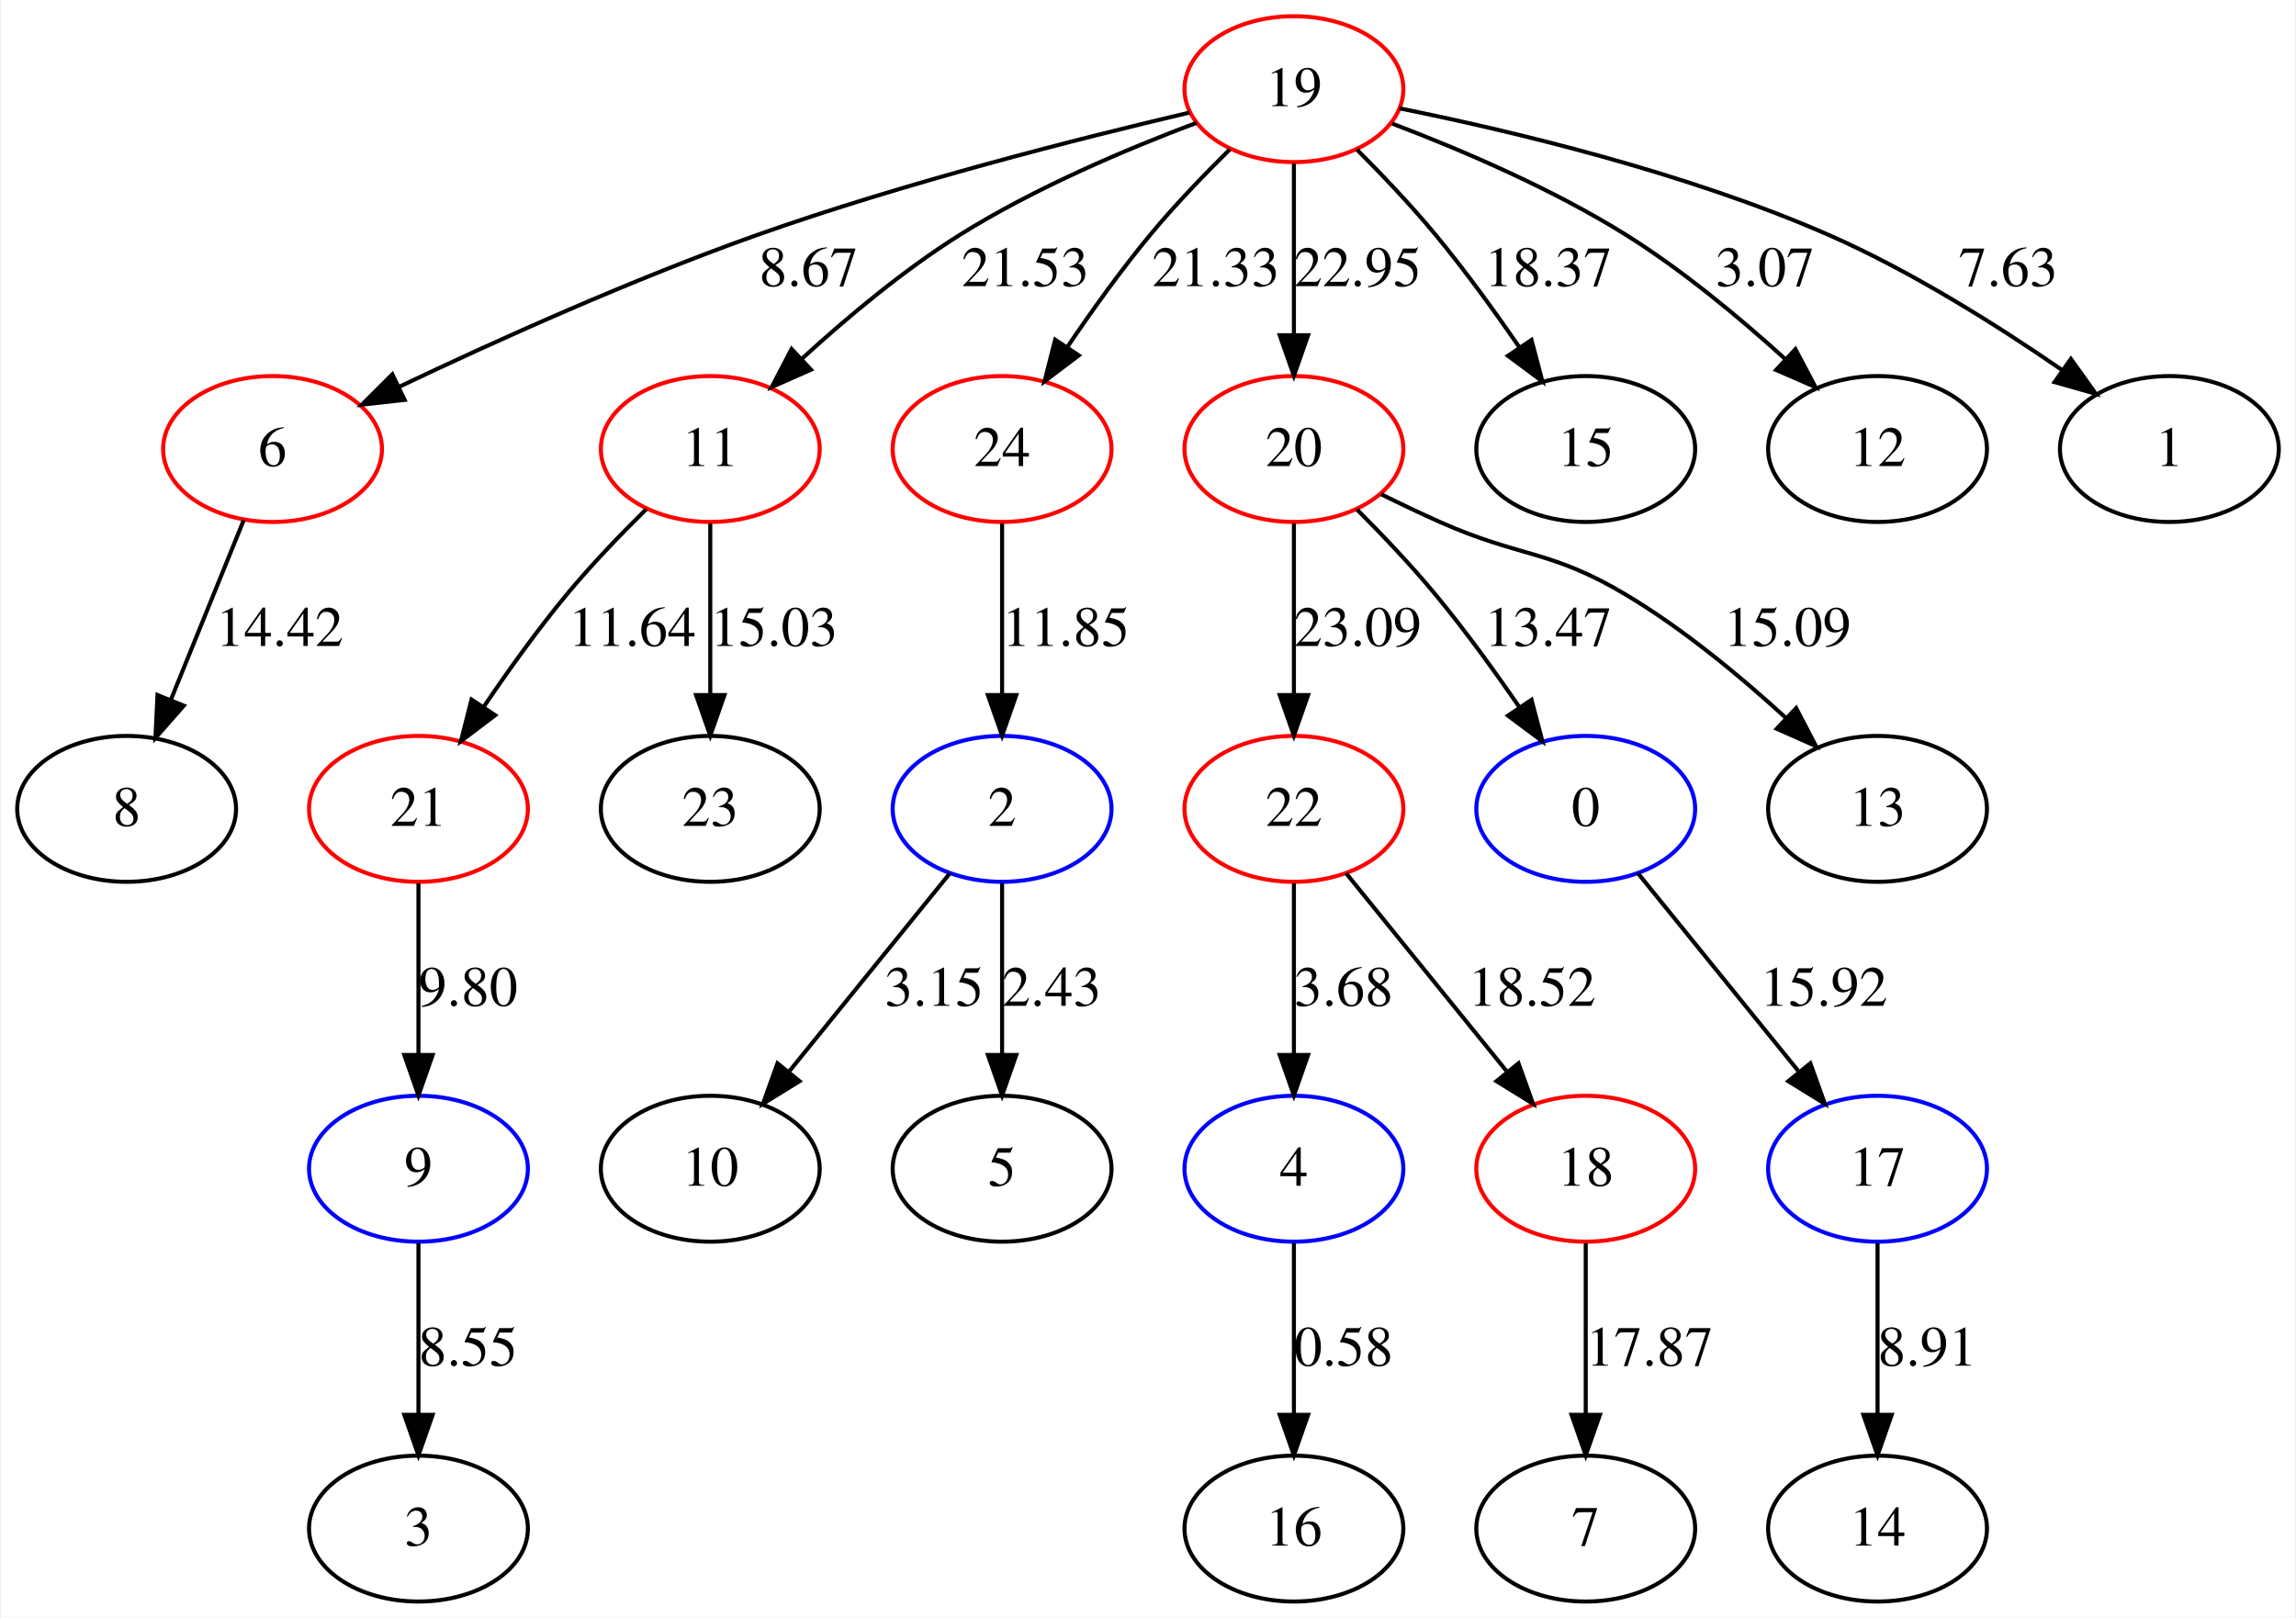
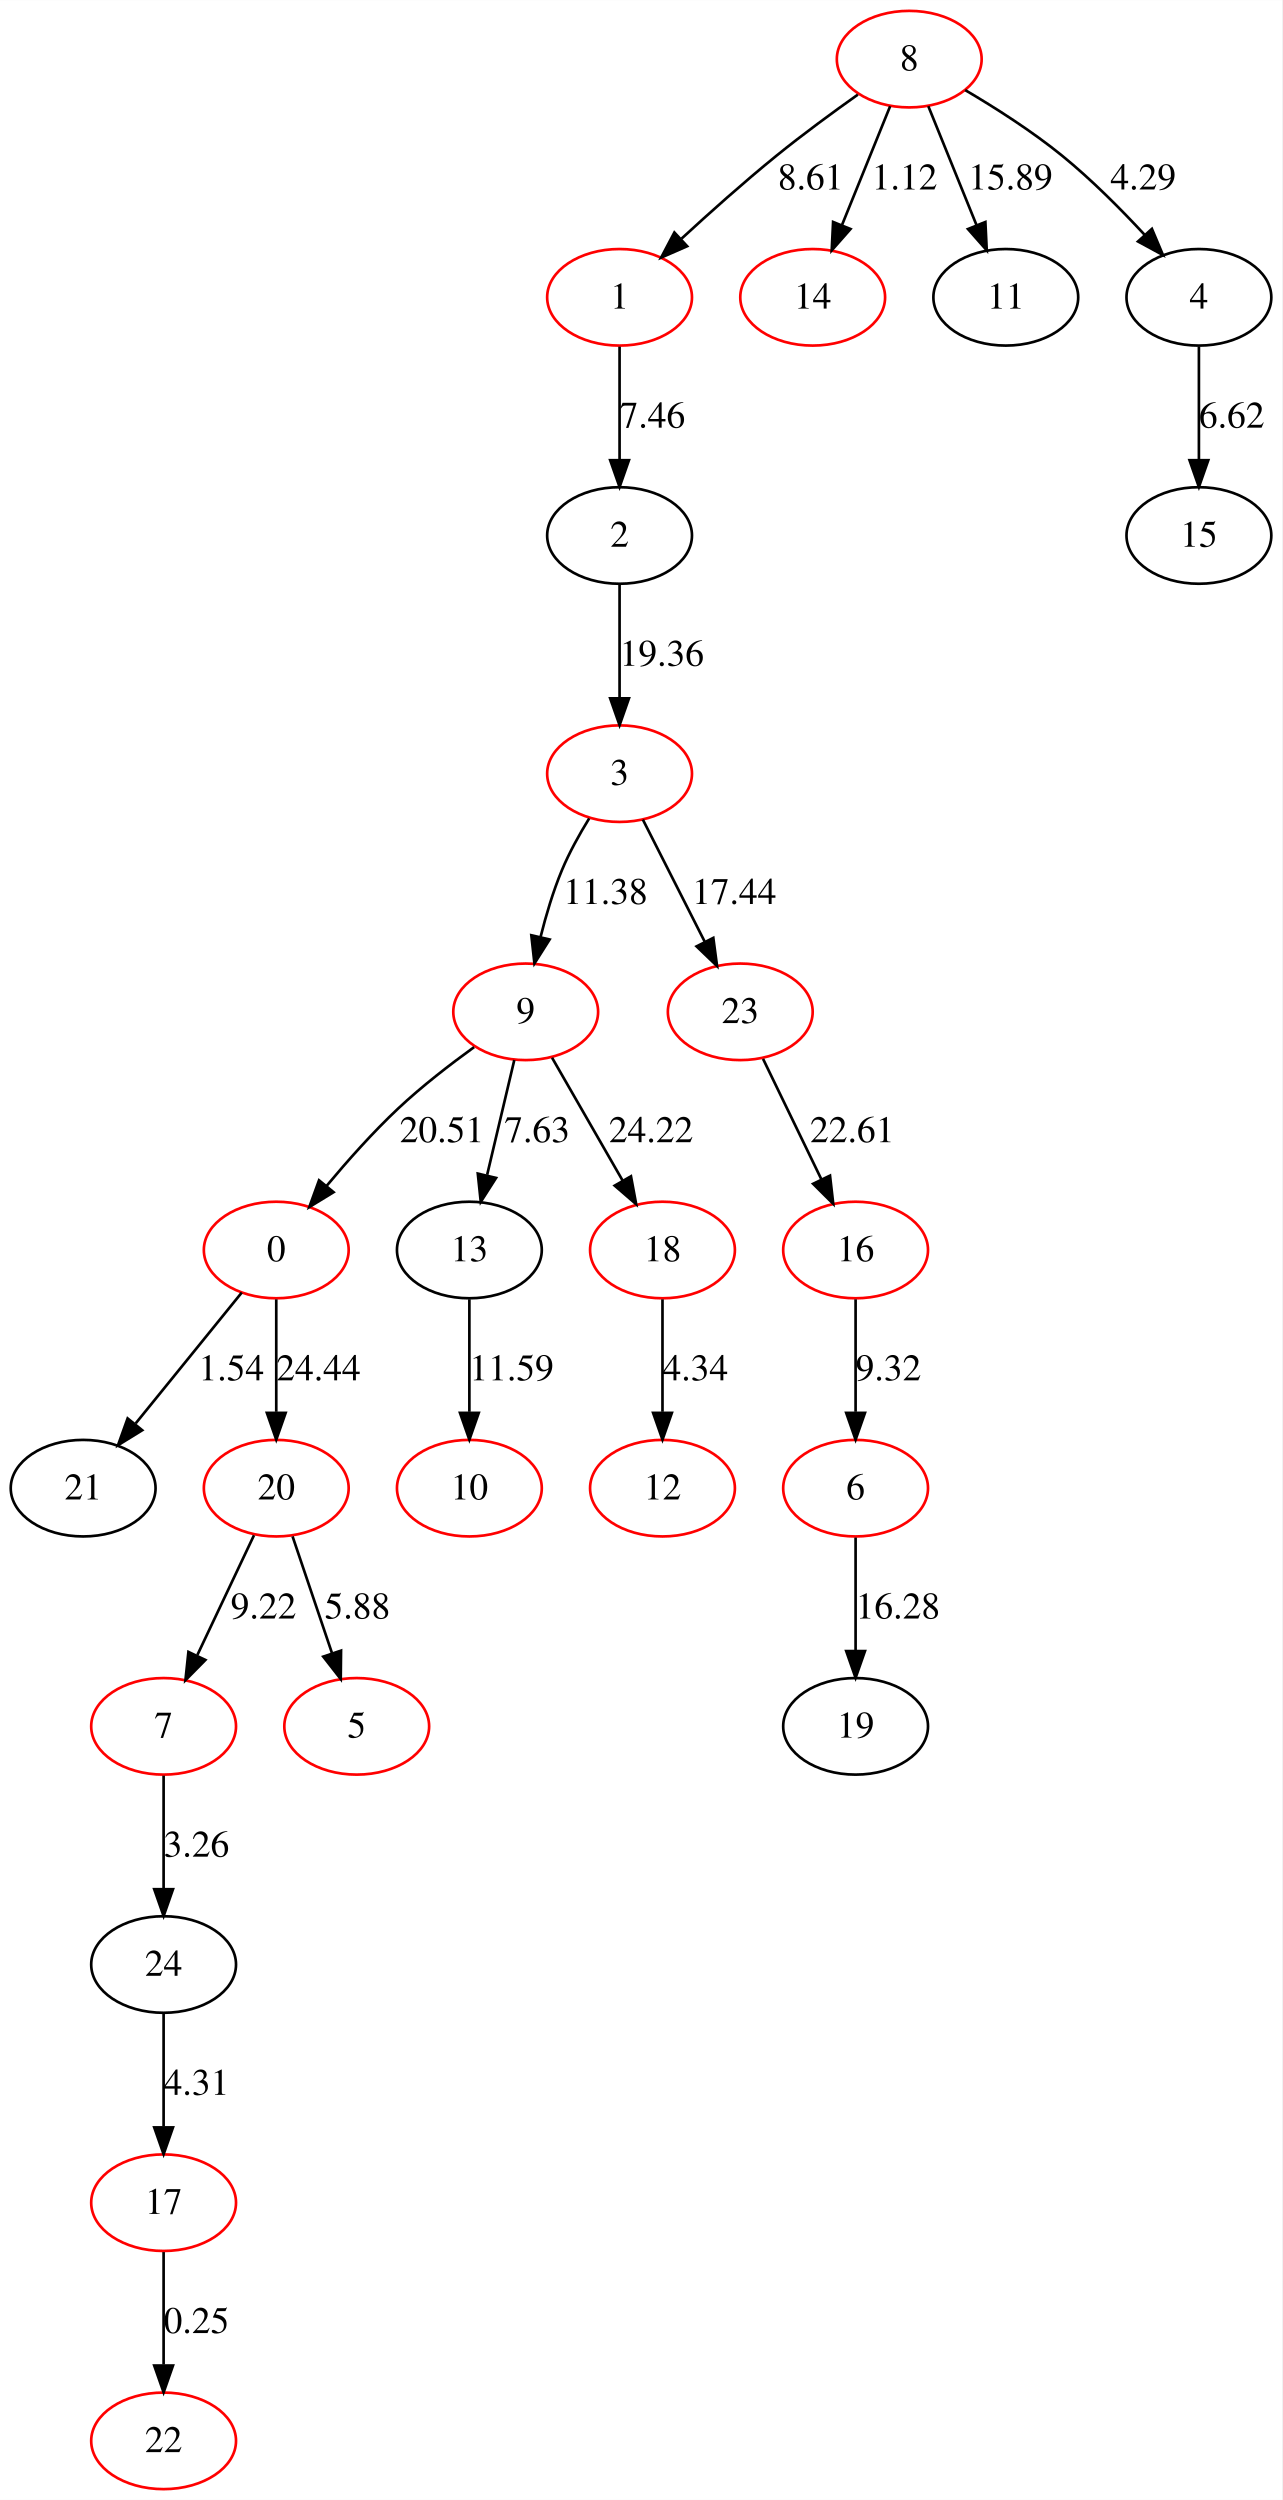
- <svg xmlns="http://www.w3.org/2000/svg" width="1920px" height="1353px" viewBox="0.00 0.00 566.00 399.20">
-   <g id="graph0" class="graph" transform="scale(1.0 1.0) rotate(0) translate(4 395.2)">
-     <polygon fill="#ffffff" stroke="transparent" points="-4,4 -4,-395.2 562,-395.2 562,4 -4,4" />
+ <svg xmlns="http://www.w3.org/2000/svg" width="1920px" height="3744px" viewBox="0.00 0.00 478.00 932.00">
+   <g id="graph0" class="graph" transform="scale(1.0 1.0) rotate(0) translate(4 928)">
+     <polygon fill="#ffffff" stroke="transparent" points="-4,4 -4,-928 474,-928 474,4 -4,4" />
    <g id="node1" class="node">
+       <ellipse fill="none" stroke="#ff0000" cx="335" cy="-906" rx="27" ry="18" />
+       <text text-anchor="middle" x="335" y="-901.8" font-family="Times,serif" font-size="14.00" fill="#000000">8</text>
+     </g>
+     <g id="node2" class="node">
+       <ellipse fill="none" stroke="#ff0000" cx="227" cy="-817.2" rx="27" ry="18" />
+       <text text-anchor="middle" x="227" y="-813" font-family="Times,serif" font-size="14.00" fill="#000000">1</text>
+     </g>
+     <g id="edge1" class="edge">
+       <path fill="none" stroke="#000000" d="M315.845,-892.781C306.516,-886.165 295.238,-877.899 285.5,-870 273.477,-860.247 260.653,-848.8 250.085,-839.062" />
+       <polygon fill="#000000" stroke="#000000" points="252.201,-836.251 242.494,-832.005 247.435,-841.378 252.201,-836.251" />
+       <text text-anchor="middle" x="298.25" y="-857.4" font-family="Times,serif" font-size="14.00" fill="#000000">8.61</text>
+     </g>
+     <g id="node22" class="node">
+       <ellipse fill="none" stroke="#ff0000" cx="299" cy="-817.2" rx="27" ry="18" />
+       <text text-anchor="middle" x="299" y="-813" font-family="Times,serif" font-size="14.00" fill="#000000">14</text>
+     </g>
+     <g id="edge2" class="edge">
+       <path fill="none" stroke="#000000" d="M327.888,-888.456C322.76,-875.807 315.743,-858.5 309.91,-844.111" />
+       <polygon fill="#000000" stroke="#000000" points="313.098,-842.66 306.098,-834.708 306.611,-845.29 313.098,-842.66" />
+       <text text-anchor="middle" x="333.25" y="-857.4" font-family="Times,serif" font-size="14.00" fill="#000000">1.12</text>
+     </g>
+     <g id="node23" class="node">
+       <ellipse fill="none" stroke="#000000" cx="371" cy="-817.2" rx="27" ry="18" />
+       <text text-anchor="middle" x="371" y="-813" font-family="Times,serif" font-size="14.00" fill="#000000">11</text>
+     </g>
+     <g id="edge3" class="edge">
+       <path fill="none" stroke="#000000" d="M342.112,-888.456C347.24,-875.807 354.257,-858.5 360.09,-844.111" />
+       <polygon fill="#000000" stroke="#000000" points="363.389,-845.29 363.902,-834.708 356.902,-842.66 363.389,-845.29" />
+       <text text-anchor="middle" x="372.75" y="-857.4" font-family="Times,serif" font-size="14.00" fill="#000000">15.89</text>
+     </g>
+     <g id="node24" class="node">
+       <ellipse fill="none" stroke="#000000" cx="443" cy="-817.2" rx="27" ry="18" />
+       <text text-anchor="middle" x="443" y="-813" font-family="Times,serif" font-size="14.00" fill="#000000">4</text>
+     </g>
+     <g id="edge4" class="edge">
+       <path fill="none" stroke="#000000" d="M355.856,-894.463C367.017,-887.893 380.743,-879.16 392,-870 402.92,-861.114 413.913,-850.066 422.881,-840.375" />
+       <polygon fill="#000000" stroke="#000000" points="425.478,-842.722 429.6,-832.962 420.291,-838.021 425.478,-842.722" />
+       <text text-anchor="middle" x="422.25" y="-857.4" font-family="Times,serif" font-size="14.00" fill="#000000">4.29</text>
+     </g>
+     <g id="node3" class="node">
+       <ellipse fill="none" stroke="#000000" cx="227" cy="-728.4" rx="27" ry="18" />
+       <text text-anchor="middle" x="227" y="-724.2" font-family="Times,serif" font-size="14.00" fill="#000000">2</text>
+     </g>
+     <g id="edge5" class="edge">
+       <path fill="none" stroke="#000000" d="M227,-798.801C227,-786.695 227,-770.608 227,-756.867" />
+       <polygon fill="#000000" stroke="#000000" points="230.5,-756.472 227,-746.472 223.5,-756.472 230.5,-756.472" />
+       <text text-anchor="middle" x="239.25" y="-768.6" font-family="Times,serif" font-size="14.00" fill="#000000">7.46</text>
+     </g>
+     <g id="node4" class="node">
+       <ellipse fill="none" stroke="#ff0000" cx="227" cy="-639.6" rx="27" ry="18" />
+       <text text-anchor="middle" x="227" y="-635.4" font-family="Times,serif" font-size="14.00" fill="#000000">3</text>
+     </g>
+     <g id="edge6" class="edge">
+       <path fill="none" stroke="#000000" d="M227,-710.001C227,-697.895 227,-681.808 227,-668.067" />
+       <polygon fill="#000000" stroke="#000000" points="230.5,-667.672 227,-657.672 223.5,-667.672 230.5,-667.672" />
+       <text text-anchor="middle" x="242.75" y="-679.8" font-family="Times,serif" font-size="14.00" fill="#000000">19.36</text>
+     </g>
+     <g id="node5" class="node">
+       <ellipse fill="none" stroke="#ff0000" cx="192" cy="-550.8" rx="27" ry="18" />
+       <text text-anchor="middle" x="192" y="-546.6" font-family="Times,serif" font-size="14.00" fill="#000000">9</text>
+     </g>
+     <g id="edge7" class="edge">
+       <path fill="none" stroke="#000000" d="M215.672,-622.915C212.034,-617.006 208.241,-610.187 205.5,-603.6 202.228,-595.738 199.589,-586.878 197.541,-578.694" />
+       <polygon fill="#000000" stroke="#000000" points="200.92,-577.771 195.26,-568.814 194.099,-579.345 200.92,-577.771" />
+       <text text-anchor="middle" x="221.75" y="-591" font-family="Times,serif" font-size="14.00" fill="#000000">11.38</text>
+     </g>
+     <g id="node18" class="node">
+       <ellipse fill="none" stroke="#ff0000" cx="272" cy="-550.8" rx="27" ry="18" />
+       <text text-anchor="middle" x="272" y="-546.6" font-family="Times,serif" font-size="14.00" fill="#000000">23</text>
+     </g>
+     <g id="edge8" class="edge">
+       <path fill="none" stroke="#000000" d="M235.677,-622.479C242.213,-609.58 251.291,-591.665 258.736,-576.973" />
+       <polygon fill="#000000" stroke="#000000" points="261.952,-578.371 263.35,-567.869 255.708,-575.207 261.952,-578.371" />
+       <text text-anchor="middle" x="269.75" y="-591" font-family="Times,serif" font-size="14.00" fill="#000000">17.44</text>
+     </g>
+     <g id="node6" class="node">
+       <ellipse fill="none" stroke="#ff0000" cx="99" cy="-462" rx="27" ry="18" />
+       <text text-anchor="middle" x="99" y="-457.8" font-family="Times,serif" font-size="14.00" fill="#000000">0</text>
+     </g>
+     <g id="edge9" class="edge">
+       <path fill="none" stroke="#000000" d="M172.77,-537.649C163.822,-531.179 153.249,-523.017 144.5,-514.8 135.085,-505.958 125.612,-495.311 117.765,-485.901" />
+       <polygon fill="#000000" stroke="#000000" points="120.368,-483.555 111.331,-478.026 114.948,-487.984 120.368,-483.555" />
+       <text text-anchor="middle" x="160.75" y="-502.2" font-family="Times,serif" font-size="14.00" fill="#000000">20.51</text>
+     </g>
+     <g id="node14" class="node">
+       <ellipse fill="none" stroke="#000000" cx="171" cy="-462" rx="27" ry="18" />
+       <text text-anchor="middle" x="171" y="-457.8" font-family="Times,serif" font-size="14.00" fill="#000000">13</text>
+     </g>
+     <g id="edge10" class="edge">
+       <path fill="none" stroke="#000000" d="M187.75,-532.83C184.847,-520.553 180.941,-504.037 177.632,-490.042" />
+       <polygon fill="#000000" stroke="#000000" points="180.951,-488.869 175.243,-479.943 174.139,-490.48 180.951,-488.869" />
+       <text text-anchor="middle" x="196.25" y="-502.2" font-family="Times,serif" font-size="14.00" fill="#000000">7.63</text>
+     </g>
+     <g id="node16" class="node">
+       <ellipse fill="none" stroke="#ff0000" cx="243" cy="-462" rx="27" ry="18" />
+       <text text-anchor="middle" x="243" y="-457.8" font-family="Times,serif" font-size="14.00" fill="#000000">18</text>
+     </g>
+     <g id="edge11" class="edge">
+       <path fill="none" stroke="#000000" d="M201.833,-533.678C209.312,-520.657 219.726,-502.524 228.209,-487.755" />
+       <polygon fill="#000000" stroke="#000000" points="231.252,-489.484 233.197,-479.069 225.181,-485.998 231.252,-489.484" />
+       <text text-anchor="middle" x="238.75" y="-502.2" font-family="Times,serif" font-size="14.00" fill="#000000">24.22</text>
+     </g>
+     <g id="node7" class="node">
+       <ellipse fill="none" stroke="#000000" cx="27" cy="-373.2" rx="27" ry="18" />
+       <text text-anchor="middle" x="27" y="-369" font-family="Times,serif" font-size="14.00" fill="#000000">21</text>
+     </g>
+     <g id="edge12" class="edge">
+       <path fill="none" stroke="#000000" d="M86.128,-446.124C75.138,-432.571 59.163,-412.867 46.587,-397.357" />
+       <polygon fill="#000000" stroke="#000000" points="49.02,-394.801 40.004,-389.238 43.583,-399.209 49.02,-394.801" />
+       <text text-anchor="middle" x="82.25" y="-413.4" font-family="Times,serif" font-size="14.00" fill="#000000">1.54</text>
+     </g>
+     <g id="node8" class="node">
+       <ellipse fill="none" stroke="#ff0000" cx="99" cy="-373.2" rx="27" ry="18" />
+       <text text-anchor="middle" x="99" y="-369" font-family="Times,serif" font-size="14.00" fill="#000000">20</text>
+     </g>
+     <g id="edge13" class="edge">
+       <path fill="none" stroke="#000000" d="M99,-443.601C99,-431.495 99,-415.408 99,-401.667" />
+       <polygon fill="#000000" stroke="#000000" points="102.5,-401.272 99,-391.272 95.5,-401.272 102.5,-401.272" />
+       <text text-anchor="middle" x="114.75" y="-413.4" font-family="Times,serif" font-size="14.00" fill="#000000">24.44</text>
+     </g>
+     <g id="node9" class="node">
+       <ellipse fill="none" stroke="#ff0000" cx="57" cy="-284.4" rx="27" ry="18" />
+       <text text-anchor="middle" x="57" y="-280.2" font-family="Times,serif" font-size="14.00" fill="#000000">7</text>
+     </g>
+     <g id="edge14" class="edge">
+       <path fill="none" stroke="#000000" d="M90.702,-355.656C84.681,-342.925 76.427,-325.475 69.596,-311.031" />
+       <polygon fill="#000000" stroke="#000000" points="72.577,-309.149 65.138,-301.605 66.249,-312.142 72.577,-309.149" />
+       <text text-anchor="middle" x="94.25" y="-324.6" font-family="Times,serif" font-size="14.00" fill="#000000">9.22</text>
+     </g>
+     <g id="node13" class="node">
+       <ellipse fill="none" stroke="#ff0000" cx="129" cy="-284.4" rx="27" ry="18" />
+       <text text-anchor="middle" x="129" y="-280.2" font-family="Times,serif" font-size="14.00" fill="#000000">5</text>
+     </g>
+     <g id="edge15" class="edge">
+       <path fill="none" stroke="#000000" d="M105.071,-355.23C109.287,-342.751 114.982,-325.893 119.759,-311.754" />
+       <polygon fill="#000000" stroke="#000000" points="123.156,-312.634 123.04,-302.04 116.524,-310.394 123.156,-312.634" />
+       <text text-anchor="middle" x="129.25" y="-324.6" font-family="Times,serif" font-size="14.00" fill="#000000">5.88</text>
+     </g>
+     <g id="node10" class="node">
+       <ellipse fill="none" stroke="#000000" cx="57" cy="-195.6" rx="27" ry="18" />
+       <text text-anchor="middle" x="57" y="-191.4" font-family="Times,serif" font-size="14.00" fill="#000000">24</text>
+     </g>
+     <g id="edge16" class="edge">
+       <path fill="none" stroke="#000000" d="M57,-266.001C57,-253.895 57,-237.808 57,-224.067" />
+       <polygon fill="#000000" stroke="#000000" points="60.5,-223.672 57,-213.672 53.5,-223.672 60.5,-223.672" />
+       <text text-anchor="middle" x="69.25" y="-235.8" font-family="Times,serif" font-size="14.00" fill="#000000">3.26</text>
+     </g>
+     <g id="node11" class="node">
+       <ellipse fill="none" stroke="#ff0000" cx="57" cy="-106.8" rx="27" ry="18" />
+       <text text-anchor="middle" x="57" y="-102.6" font-family="Times,serif" font-size="14.00" fill="#000000">17</text>
+     </g>
+     <g id="edge17" class="edge">
+       <path fill="none" stroke="#000000" d="M57,-177.201C57,-165.095 57,-149.008 57,-135.267" />
+       <polygon fill="#000000" stroke="#000000" points="60.5,-134.872 57,-124.872 53.5,-134.872 60.5,-134.872" />
+       <text text-anchor="middle" x="69.25" y="-147" font-family="Times,serif" font-size="14.00" fill="#000000">4.31</text>
+     </g>
+     <g id="node12" class="node">
+       <ellipse fill="none" stroke="#ff0000" cx="57" cy="-18" rx="27" ry="18" />
+       <text text-anchor="middle" x="57" y="-13.8" font-family="Times,serif" font-size="14.00" fill="#000000">22</text>
+     </g>
+     <g id="edge18" class="edge">
+       <path fill="none" stroke="#000000" d="M57,-88.401C57,-76.295 57,-60.208 57,-46.467" />
+       <polygon fill="#000000" stroke="#000000" points="60.5,-46.072 57,-36.072 53.5,-46.072 60.5,-46.072" />
+       <text text-anchor="middle" x="69.25" y="-58.2" font-family="Times,serif" font-size="14.00" fill="#000000">0.25</text>
+     </g>
+     <g id="node15" class="node">
+       <ellipse fill="none" stroke="#ff0000" cx="171" cy="-373.2" rx="27" ry="18" />
+       <text text-anchor="middle" x="171" y="-369" font-family="Times,serif" font-size="14.00" fill="#000000">10</text>
+     </g>
+     <g id="edge19" class="edge">
+       <path fill="none" stroke="#000000" d="M171,-443.601C171,-431.495 171,-415.408 171,-401.667" />
+       <polygon fill="#000000" stroke="#000000" points="174.5,-401.272 171,-391.272 167.5,-401.272 174.5,-401.272" />
+       <text text-anchor="middle" x="186.75" y="-413.4" font-family="Times,serif" font-size="14.00" fill="#000000">11.59</text>
+     </g>
+     <g id="node17" class="node">
+       <ellipse fill="none" stroke="#ff0000" cx="243" cy="-373.2" rx="27" ry="18" />
+       <text text-anchor="middle" x="243" y="-369" font-family="Times,serif" font-size="14.00" fill="#000000">12</text>
+     </g>
+     <g id="edge20" class="edge">
+       <path fill="none" stroke="#000000" d="M243,-443.601C243,-431.495 243,-415.408 243,-401.667" />
+       <polygon fill="#000000" stroke="#000000" points="246.5,-401.272 243,-391.272 239.5,-401.272 246.5,-401.272" />
+       <text text-anchor="middle" x="255.25" y="-413.4" font-family="Times,serif" font-size="14.00" fill="#000000">4.34</text>
+     </g>
+     <g id="node19" class="node">
+       <ellipse fill="none" stroke="#ff0000" cx="315" cy="-462" rx="27" ry="18" />
+       <text text-anchor="middle" x="315" y="-457.8" font-family="Times,serif" font-size="14.00" fill="#000000">16</text>
+     </g>
+     <g id="edge21" class="edge">
+       <path fill="none" stroke="#000000" d="M280.495,-533.256C286.719,-520.403 295.273,-502.739 302.306,-488.215" />
+       <polygon fill="#000000" stroke="#000000" points="305.46,-489.731 306.668,-479.205 299.16,-486.68 305.46,-489.731" />
+       <text text-anchor="middle" x="313.75" y="-502.2" font-family="Times,serif" font-size="14.00" fill="#000000">22.61</text>
+     </g>
+     <g id="node20" class="node">
      <ellipse fill="none" stroke="#ff0000" cx="315" cy="-373.2" rx="27" ry="18" />
-       <text text-anchor="middle" x="315" y="-369" font-family="Times,serif" font-size="14.00" fill="#000000">19</text>
-     </g>
-     <g id="node2" class="node">
-       <ellipse fill="none" stroke="#ff0000" cx="63" cy="-284.4" rx="27" ry="18" />
-       <text text-anchor="middle" x="63" y="-280.2" font-family="Times,serif" font-size="14.00" fill="#000000">6</text>
-     </g>
-     <g id="edge2" class="edge">
-       <path fill="none" stroke="#000000" d="M289.248,-367.422C262.289,-361.092 218.897,-350.103 182.5,-337.2 151.874,-326.343 118.101,-311.102 94.296,-299.784" />
-       <polygon fill="#000000" stroke="#000000" points="95.588,-296.522 85.058,-295.351 92.559,-302.833 95.588,-296.522" />
-       <text text-anchor="middle" x="195.25" y="-324.6" font-family="Times,serif" font-size="14.00" fill="#000000">8.67</text>
-     </g>
-     <g id="node3" class="node">
-       <ellipse fill="none" stroke="#ff0000" cx="171" cy="-284.4" rx="27" ry="18" />
-       <text text-anchor="middle" x="171" y="-280.2" font-family="Times,serif" font-size="14.00" fill="#000000">11</text>
-     </g>
-     <g id="edge4" class="edge">
-       <path fill="none" stroke="#000000" d="M290.948,-364.887C273.967,-358.506 251.031,-348.829 232.5,-337.2 218.688,-328.532 204.78,-316.894 193.692,-306.749" />
-       <polygon fill="#000000" stroke="#000000" points="195.849,-303.974 186.159,-299.69 191.063,-309.082 195.849,-303.974" />
-       <text text-anchor="middle" x="248.75" y="-324.6" font-family="Times,serif" font-size="14.00" fill="#000000">21.53</text>
-     </g>
-     <g id="node6" class="node">
-       <ellipse fill="none" stroke="#ff0000" cx="243" cy="-284.4" rx="27" ry="18" />
-       <text text-anchor="middle" x="243" y="-280.2" font-family="Times,serif" font-size="14.00" fill="#000000">24</text>
-     </g>
-     <g id="edge5" class="edge">
-       <path fill="none" stroke="#000000" d="M299.186,-358.337C292.809,-352.05 285.546,-344.502 279.5,-337.2 272.357,-328.574 265.197,-318.584 259.135,-309.629" />
-       <polygon fill="#000000" stroke="#000000" points="261.925,-307.505 253.479,-301.109 256.093,-311.376 261.925,-307.505" />
-       <text text-anchor="middle" x="295.75" y="-324.6" font-family="Times,serif" font-size="14.00" fill="#000000">21.33</text>
-     </g>
-     <g id="node8" class="node">
-       <ellipse fill="none" stroke="#ff0000" cx="315" cy="-284.4" rx="27" ry="18" />
-       <text text-anchor="middle" x="315" y="-280.2" font-family="Times,serif" font-size="14.00" fill="#000000">20</text>
-     </g>
-     <g id="edge7" class="edge">
+       <text text-anchor="middle" x="315" y="-369" font-family="Times,serif" font-size="14.00" fill="#000000">6</text>
+     </g>
+     <g id="edge22" class="edge">
+       <path fill="none" stroke="#000000" d="M315,-443.601C315,-431.495 315,-415.408 315,-401.667" />
+       <polygon fill="#000000" stroke="#000000" points="318.5,-401.272 315,-391.272 311.5,-401.272 318.5,-401.272" />
+       <text text-anchor="middle" x="327.25" y="-413.4" font-family="Times,serif" font-size="14.00" fill="#000000">9.32</text>
+     </g>
+     <g id="node21" class="node">
+       <ellipse fill="none" stroke="#000000" cx="315" cy="-284.4" rx="27" ry="18" />
+       <text text-anchor="middle" x="315" y="-280.2" font-family="Times,serif" font-size="14.00" fill="#000000">19</text>
+     </g>
+     <g id="edge23" class="edge">
      <path fill="none" stroke="#000000" d="M315,-354.801C315,-342.695 315,-326.608 315,-312.867" />
      <polygon fill="#000000" stroke="#000000" points="318.5,-312.472 315,-302.472 311.5,-312.472 318.5,-312.472" />
-       <text text-anchor="middle" x="330.75" y="-324.6" font-family="Times,serif" font-size="14.00" fill="#000000">22.95</text>
-     </g>
-     <g id="node14" class="node">
-       <ellipse fill="none" stroke="#000000" cx="387" cy="-284.4" rx="27" ry="18" />
-       <text text-anchor="middle" x="387" y="-280.2" font-family="Times,serif" font-size="14.00" fill="#000000">15</text>
-     </g>
-     <g id="edge1" class="edge">
-       <path fill="none" stroke="#000000" d="M330.55,-358.288C336.831,-351.994 343.998,-344.453 350,-337.2 357.172,-328.533 364.415,-318.534 370.568,-309.584" />
-       <polygon fill="#000000" stroke="#000000" points="373.62,-311.318 376.315,-301.072 367.818,-307.401 373.62,-311.318" />
-       <text text-anchor="middle" x="377.75" y="-324.6" font-family="Times,serif" font-size="14.00" fill="#000000">18.37</text>
-     </g>
-     <g id="node15" class="node">
-       <ellipse fill="none" stroke="#000000" cx="459" cy="-284.4" rx="27" ry="18" />
-       <text text-anchor="middle" x="459" y="-280.2" font-family="Times,serif" font-size="14.00" fill="#000000">12</text>
-     </g>
-     <g id="edge3" class="edge">
-       <path fill="none" stroke="#000000" d="M339.251,-364.703C356.084,-358.299 378.685,-348.671 397,-337.2 410.884,-328.504 424.902,-316.863 436.088,-306.724" />
-       <polygon fill="#000000" stroke="#000000" points="438.74,-309.038 443.69,-299.67 433.979,-303.906 438.74,-309.038" />
-       <text text-anchor="middle" x="431.25" y="-324.6" font-family="Times,serif" font-size="14.00" fill="#000000">3.07</text>
-     </g>
-     <g id="node16" class="node">
-       <ellipse fill="none" stroke="#000000" cx="531" cy="-284.4" rx="27" ry="18" />
-       <text text-anchor="middle" x="531" y="-280.2" font-family="Times,serif" font-size="14.00" fill="#000000">1</text>
-     </g>
-     <g id="edge6" class="edge">
-       <path fill="none" stroke="#000000" d="M341.07,-368.46C368.265,-362.977 411.765,-352.67 447,-337.2 467.361,-328.261 488.547,-314.911 504.549,-303.871" />
-       <polygon fill="#000000" stroke="#000000" points="506.703,-306.635 512.867,-298.019 502.675,-300.911 506.703,-306.635" />
-       <text text-anchor="middle" x="491.25" y="-324.6" font-family="Times,serif" font-size="14.00" fill="#000000">7.63</text>
-     </g>
-     <g id="node17" class="node">
-       <ellipse fill="none" stroke="#000000" cx="27" cy="-195.6" rx="27" ry="18" />
-       <text text-anchor="middle" x="27" y="-191.4" font-family="Times,serif" font-size="14.00" fill="#000000">8</text>
-     </g>
-     <g id="edge8" class="edge">
-       <path fill="none" stroke="#000000" d="M55.888,-266.856C50.76,-254.207 43.743,-236.9 37.91,-222.511" />
-       <polygon fill="#000000" stroke="#000000" points="41.098,-221.06 34.098,-213.108 34.611,-223.69 41.098,-221.06" />
-       <text text-anchor="middle" x="64.75" y="-235.8" font-family="Times,serif" font-size="14.00" fill="#000000">14.42</text>
-     </g>
-     <g id="node4" class="node">
-       <ellipse fill="none" stroke="#ff0000" cx="99" cy="-195.6" rx="27" ry="18" />
-       <text text-anchor="middle" x="99" y="-191.4" font-family="Times,serif" font-size="14.00" fill="#000000">21</text>
-     </g>
-     <g id="edge10" class="edge">
-       <path fill="none" stroke="#000000" d="M155.186,-269.537C148.809,-263.25 141.546,-255.702 135.5,-248.4 128.357,-239.774 121.197,-229.784 115.135,-220.829" />
-       <polygon fill="#000000" stroke="#000000" points="117.925,-218.705 109.479,-212.309 112.093,-222.576 117.925,-218.705" />
-       <text text-anchor="middle" x="151.75" y="-235.8" font-family="Times,serif" font-size="14.00" fill="#000000">11.64</text>
-     </g>
-     <g id="node18" class="node">
-       <ellipse fill="none" stroke="#000000" cx="171" cy="-195.6" rx="27" ry="18" />
-       <text text-anchor="middle" x="171" y="-191.4" font-family="Times,serif" font-size="14.00" fill="#000000">23</text>
-     </g>
-     <g id="edge9" class="edge">
-       <path fill="none" stroke="#000000" d="M171,-266.001C171,-253.895 171,-237.808 171,-224.067" />
-       <polygon fill="#000000" stroke="#000000" points="174.5,-223.672 171,-213.672 167.5,-223.672 174.5,-223.672" />
-       <text text-anchor="middle" x="186.75" y="-235.8" font-family="Times,serif" font-size="14.00" fill="#000000">15.03</text>
-     </g>
-     <g id="node5" class="node">
-       <ellipse fill="none" stroke="#0000ff" cx="99" cy="-106.8" rx="27" ry="18" />
-       <text text-anchor="middle" x="99" y="-102.6" font-family="Times,serif" font-size="14.00" fill="#000000">9</text>
-     </g>
-     <g id="edge11" class="edge">
-       <path fill="none" stroke="#000000" d="M99,-177.201C99,-165.095 99,-149.008 99,-135.267" />
-       <polygon fill="#000000" stroke="#000000" points="102.5,-134.872 99,-124.872 95.5,-134.872 102.5,-134.872" />
-       <text text-anchor="middle" x="111.25" y="-147" font-family="Times,serif" font-size="14.00" fill="#000000">9.80</text>
-     </g>
-     <g id="node19" class="node">
-       <ellipse fill="none" stroke="#000000" cx="99" cy="-18" rx="27" ry="18" />
-       <text text-anchor="middle" x="99" y="-13.8" font-family="Times,serif" font-size="14.00" fill="#000000">3</text>
-     </g>
-     <g id="edge12" class="edge">
-       <path fill="none" stroke="#000000" d="M99,-88.401C99,-76.295 99,-60.208 99,-46.467" />
-       <polygon fill="#000000" stroke="#000000" points="102.5,-46.072 99,-36.072 95.5,-46.072 102.5,-46.072" />
-       <text text-anchor="middle" x="111.25" y="-58.2" font-family="Times,serif" font-size="14.00" fill="#000000">8.55</text>
-     </g>
-     <g id="node7" class="node">
-       <ellipse fill="none" stroke="#0000ff" cx="243" cy="-195.6" rx="27" ry="18" />
-       <text text-anchor="middle" x="243" y="-191.4" font-family="Times,serif" font-size="14.00" fill="#000000">2</text>
-     </g>
-     <g id="edge13" class="edge">
-       <path fill="none" stroke="#000000" d="M243,-266.001C243,-253.895 243,-237.808 243,-224.067" />
-       <polygon fill="#000000" stroke="#000000" points="246.5,-223.672 243,-213.672 239.5,-223.672 246.5,-223.672" />
-       <text text-anchor="middle" x="258.75" y="-235.8" font-family="Times,serif" font-size="14.00" fill="#000000">11.85</text>
-     </g>
-     <g id="node20" class="node">
-       <ellipse fill="none" stroke="#000000" cx="171" cy="-106.8" rx="27" ry="18" />
-       <text text-anchor="middle" x="171" y="-102.6" font-family="Times,serif" font-size="14.00" fill="#000000">10</text>
-     </g>
-     <g id="edge14" class="edge">
-       <path fill="none" stroke="#000000" d="M230.128,-179.724C219.138,-166.171 203.163,-146.467 190.587,-130.957" />
-       <polygon fill="#000000" stroke="#000000" points="193.02,-128.401 184.004,-122.838 187.583,-132.81 193.02,-128.401" />
-       <text text-anchor="middle" x="226.25" y="-147" font-family="Times,serif" font-size="14.00" fill="#000000">3.15</text>
-     </g>
-     <g id="node21" class="node">
-       <ellipse fill="none" stroke="#000000" cx="243" cy="-106.8" rx="27" ry="18" />
-       <text text-anchor="middle" x="243" y="-102.6" font-family="Times,serif" font-size="14.00" fill="#000000">5</text>
-     </g>
-     <g id="edge15" class="edge">
-       <path fill="none" stroke="#000000" d="M243,-177.201C243,-165.095 243,-149.008 243,-135.267" />
-       <polygon fill="#000000" stroke="#000000" points="246.5,-134.872 243,-124.872 239.5,-134.872 246.5,-134.872" />
-       <text text-anchor="middle" x="255.25" y="-147" font-family="Times,serif" font-size="14.00" fill="#000000">2.43</text>
-     </g>
-     <g id="node9" class="node">
-       <ellipse fill="none" stroke="#ff0000" cx="315" cy="-195.6" rx="27" ry="18" />
-       <text text-anchor="middle" x="315" y="-191.4" font-family="Times,serif" font-size="14.00" fill="#000000">22</text>
-     </g>
-     <g id="edge16" class="edge">
-       <path fill="none" stroke="#000000" d="M315,-266.001C315,-253.895 315,-237.808 315,-224.067" />
-       <polygon fill="#000000" stroke="#000000" points="318.5,-223.672 315,-213.672 311.5,-223.672 318.5,-223.672" />
-       <text text-anchor="middle" x="330.75" y="-235.8" font-family="Times,serif" font-size="14.00" fill="#000000">23.09</text>
-     </g>
-     <g id="node12" class="node">
-       <ellipse fill="none" stroke="#0000ff" cx="387" cy="-195.6" rx="27" ry="18" />
-       <text text-anchor="middle" x="387" y="-191.4" font-family="Times,serif" font-size="14.00" fill="#000000">0</text>
-     </g>
-     <g id="edge17" class="edge">
-       <path fill="none" stroke="#000000" d="M330.55,-269.488C336.831,-263.194 343.998,-255.653 350,-248.4 357.172,-239.733 364.415,-229.734 370.568,-220.784" />
-       <polygon fill="#000000" stroke="#000000" points="373.62,-222.518 376.315,-212.272 367.818,-218.601 373.62,-222.518" />
-       <text text-anchor="middle" x="377.75" y="-235.8" font-family="Times,serif" font-size="14.00" fill="#000000">13.47</text>
-     </g>
-     <g id="node22" class="node">
-       <ellipse fill="none" stroke="#000000" cx="459" cy="-195.6" rx="27" ry="18" />
-       <text text-anchor="middle" x="459" y="-191.4" font-family="Times,serif" font-size="14.00" fill="#000000">13</text>
-     </g>
-     <g id="edge18" class="edge">
-       <path fill="none" stroke="#000000" d="M336.55,-273.228C341.274,-270.891 346.275,-268.5 351,-266.4 371.061,-257.482 378.161,-259.672 397,-248.4 411.058,-239.988 425.092,-228.374 436.244,-218.179" />
-       <polygon fill="#000000" stroke="#000000" points="438.919,-220.469 443.814,-211.073 434.128,-215.366 438.919,-220.469" />
-       <text text-anchor="middle" x="436.75" y="-235.8" font-family="Times,serif" font-size="14.00" fill="#000000">15.09</text>
-     </g>
-     <g id="node10" class="node">
-       <ellipse fill="none" stroke="#0000ff" cx="315" cy="-106.8" rx="27" ry="18" />
-       <text text-anchor="middle" x="315" y="-102.6" font-family="Times,serif" font-size="14.00" fill="#000000">4</text>
-     </g>
-     <g id="edge19" class="edge">
-       <path fill="none" stroke="#000000" d="M315,-177.201C315,-165.095 315,-149.008 315,-135.267" />
-       <polygon fill="#000000" stroke="#000000" points="318.5,-134.872 315,-124.872 311.5,-134.872 318.5,-134.872" />
-       <text text-anchor="middle" x="327.25" y="-147" font-family="Times,serif" font-size="14.00" fill="#000000">3.68</text>
-     </g>
-     <g id="node11" class="node">
-       <ellipse fill="none" stroke="#ff0000" cx="387" cy="-106.8" rx="27" ry="18" />
-       <text text-anchor="middle" x="387" y="-102.6" font-family="Times,serif" font-size="14.00" fill="#000000">18</text>
-     </g>
-     <g id="edge20" class="edge">
-       <path fill="none" stroke="#000000" d="M327.872,-179.724C338.862,-166.171 354.837,-146.467 367.413,-130.957" />
-       <polygon fill="#000000" stroke="#000000" points="370.417,-132.81 373.997,-122.838 364.98,-128.401 370.417,-132.81" />
-       <text text-anchor="middle" x="373.75" y="-147" font-family="Times,serif" font-size="14.00" fill="#000000">18.52</text>
-     </g>
-     <g id="node23" class="node">
-       <ellipse fill="none" stroke="#000000" cx="315" cy="-18" rx="27" ry="18" />
-       <text text-anchor="middle" x="315" y="-13.8" font-family="Times,serif" font-size="14.00" fill="#000000">16</text>
-     </g>
-     <g id="edge21" class="edge">
-       <path fill="none" stroke="#000000" d="M315,-88.401C315,-76.295 315,-60.208 315,-46.467" />
-       <polygon fill="#000000" stroke="#000000" points="318.5,-46.072 315,-36.072 311.5,-46.072 318.5,-46.072" />
-       <text text-anchor="middle" x="327.25" y="-58.2" font-family="Times,serif" font-size="14.00" fill="#000000">0.58</text>
-     </g>
-     <g id="node24" class="node">
-       <ellipse fill="none" stroke="#000000" cx="387" cy="-18" rx="27" ry="18" />
-       <text text-anchor="middle" x="387" y="-13.8" font-family="Times,serif" font-size="14.00" fill="#000000">7</text>
-     </g>
-     <g id="edge22" class="edge">
-       <path fill="none" stroke="#000000" d="M387,-88.401C387,-76.295 387,-60.208 387,-46.467" />
-       <polygon fill="#000000" stroke="#000000" points="390.5,-46.072 387,-36.072 383.5,-46.072 390.5,-46.072" />
-       <text text-anchor="middle" x="402.75" y="-58.2" font-family="Times,serif" font-size="14.00" fill="#000000">17.87</text>
-     </g>
-     <g id="node13" class="node">
-       <ellipse fill="none" stroke="#0000ff" cx="459" cy="-106.8" rx="27" ry="18" />
-       <text text-anchor="middle" x="459" y="-102.6" font-family="Times,serif" font-size="14.00" fill="#000000">17</text>
-     </g>
-     <g id="edge23" class="edge">
-       <path fill="none" stroke="#000000" d="M399.872,-179.724C410.862,-166.171 426.837,-146.467 439.413,-130.957" />
-       <polygon fill="#000000" stroke="#000000" points="442.417,-132.81 445.997,-122.838 436.98,-128.401 442.417,-132.81" />
-       <text text-anchor="middle" x="445.75" y="-147" font-family="Times,serif" font-size="14.00" fill="#000000">15.92</text>
+       <text text-anchor="middle" x="330.75" y="-324.6" font-family="Times,serif" font-size="14.00" fill="#000000">16.28</text>
    </g>
    <g id="node25" class="node">
-       <ellipse fill="none" stroke="#000000" cx="459" cy="-18" rx="27" ry="18" />
-       <text text-anchor="middle" x="459" y="-13.8" font-family="Times,serif" font-size="14.00" fill="#000000">14</text>
+       <ellipse fill="none" stroke="#000000" cx="443" cy="-728.4" rx="27" ry="18" />
+       <text text-anchor="middle" x="443" y="-724.2" font-family="Times,serif" font-size="14.00" fill="#000000">15</text>
    </g>
    <g id="edge24" class="edge">
-       <path fill="none" stroke="#000000" d="M459,-88.401C459,-76.295 459,-60.208 459,-46.467" />
-       <polygon fill="#000000" stroke="#000000" points="462.5,-46.072 459,-36.072 455.5,-46.072 462.5,-46.072" />
-       <text text-anchor="middle" x="471.25" y="-58.2" font-family="Times,serif" font-size="14.00" fill="#000000">8.91</text>
+       <path fill="none" stroke="#000000" d="M443,-798.801C443,-786.695 443,-770.608 443,-756.867" />
+       <polygon fill="#000000" stroke="#000000" points="446.5,-756.472 443,-746.472 439.5,-756.472 446.5,-756.472" />
+       <text text-anchor="middle" x="455.25" y="-768.6" font-family="Times,serif" font-size="14.00" fill="#000000">6.62</text>
    </g>
  </g>
</svg>
